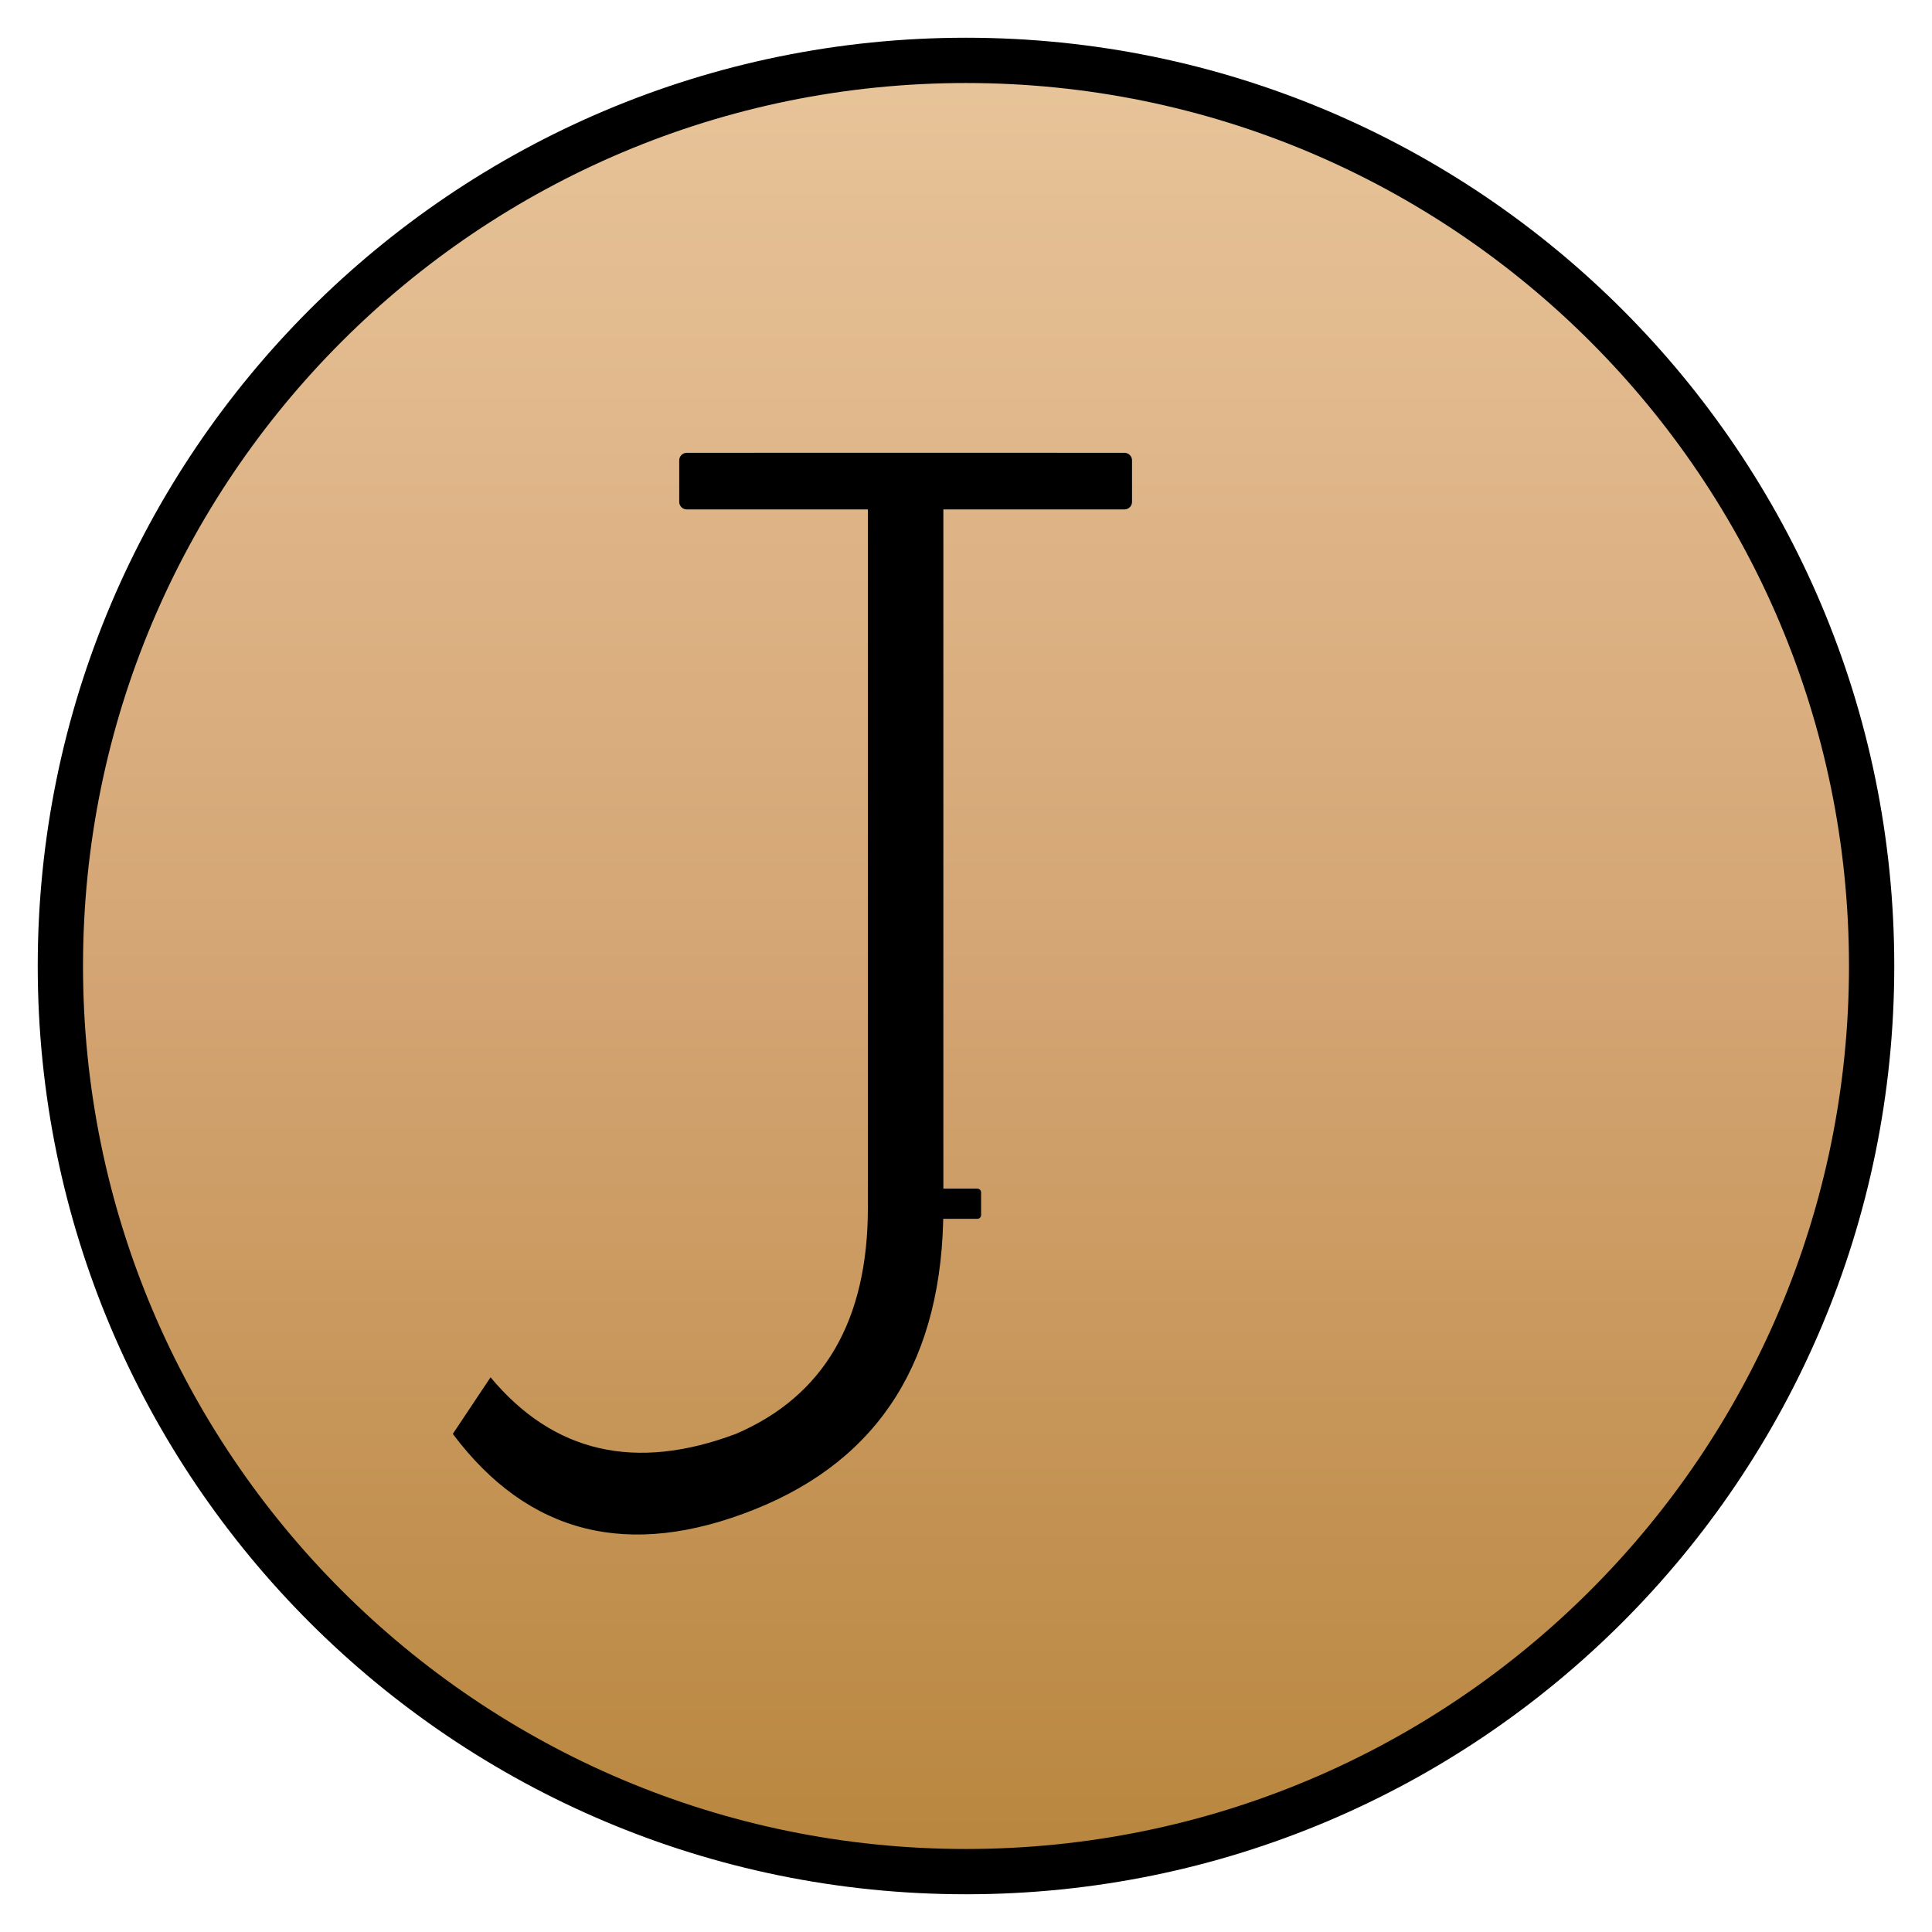
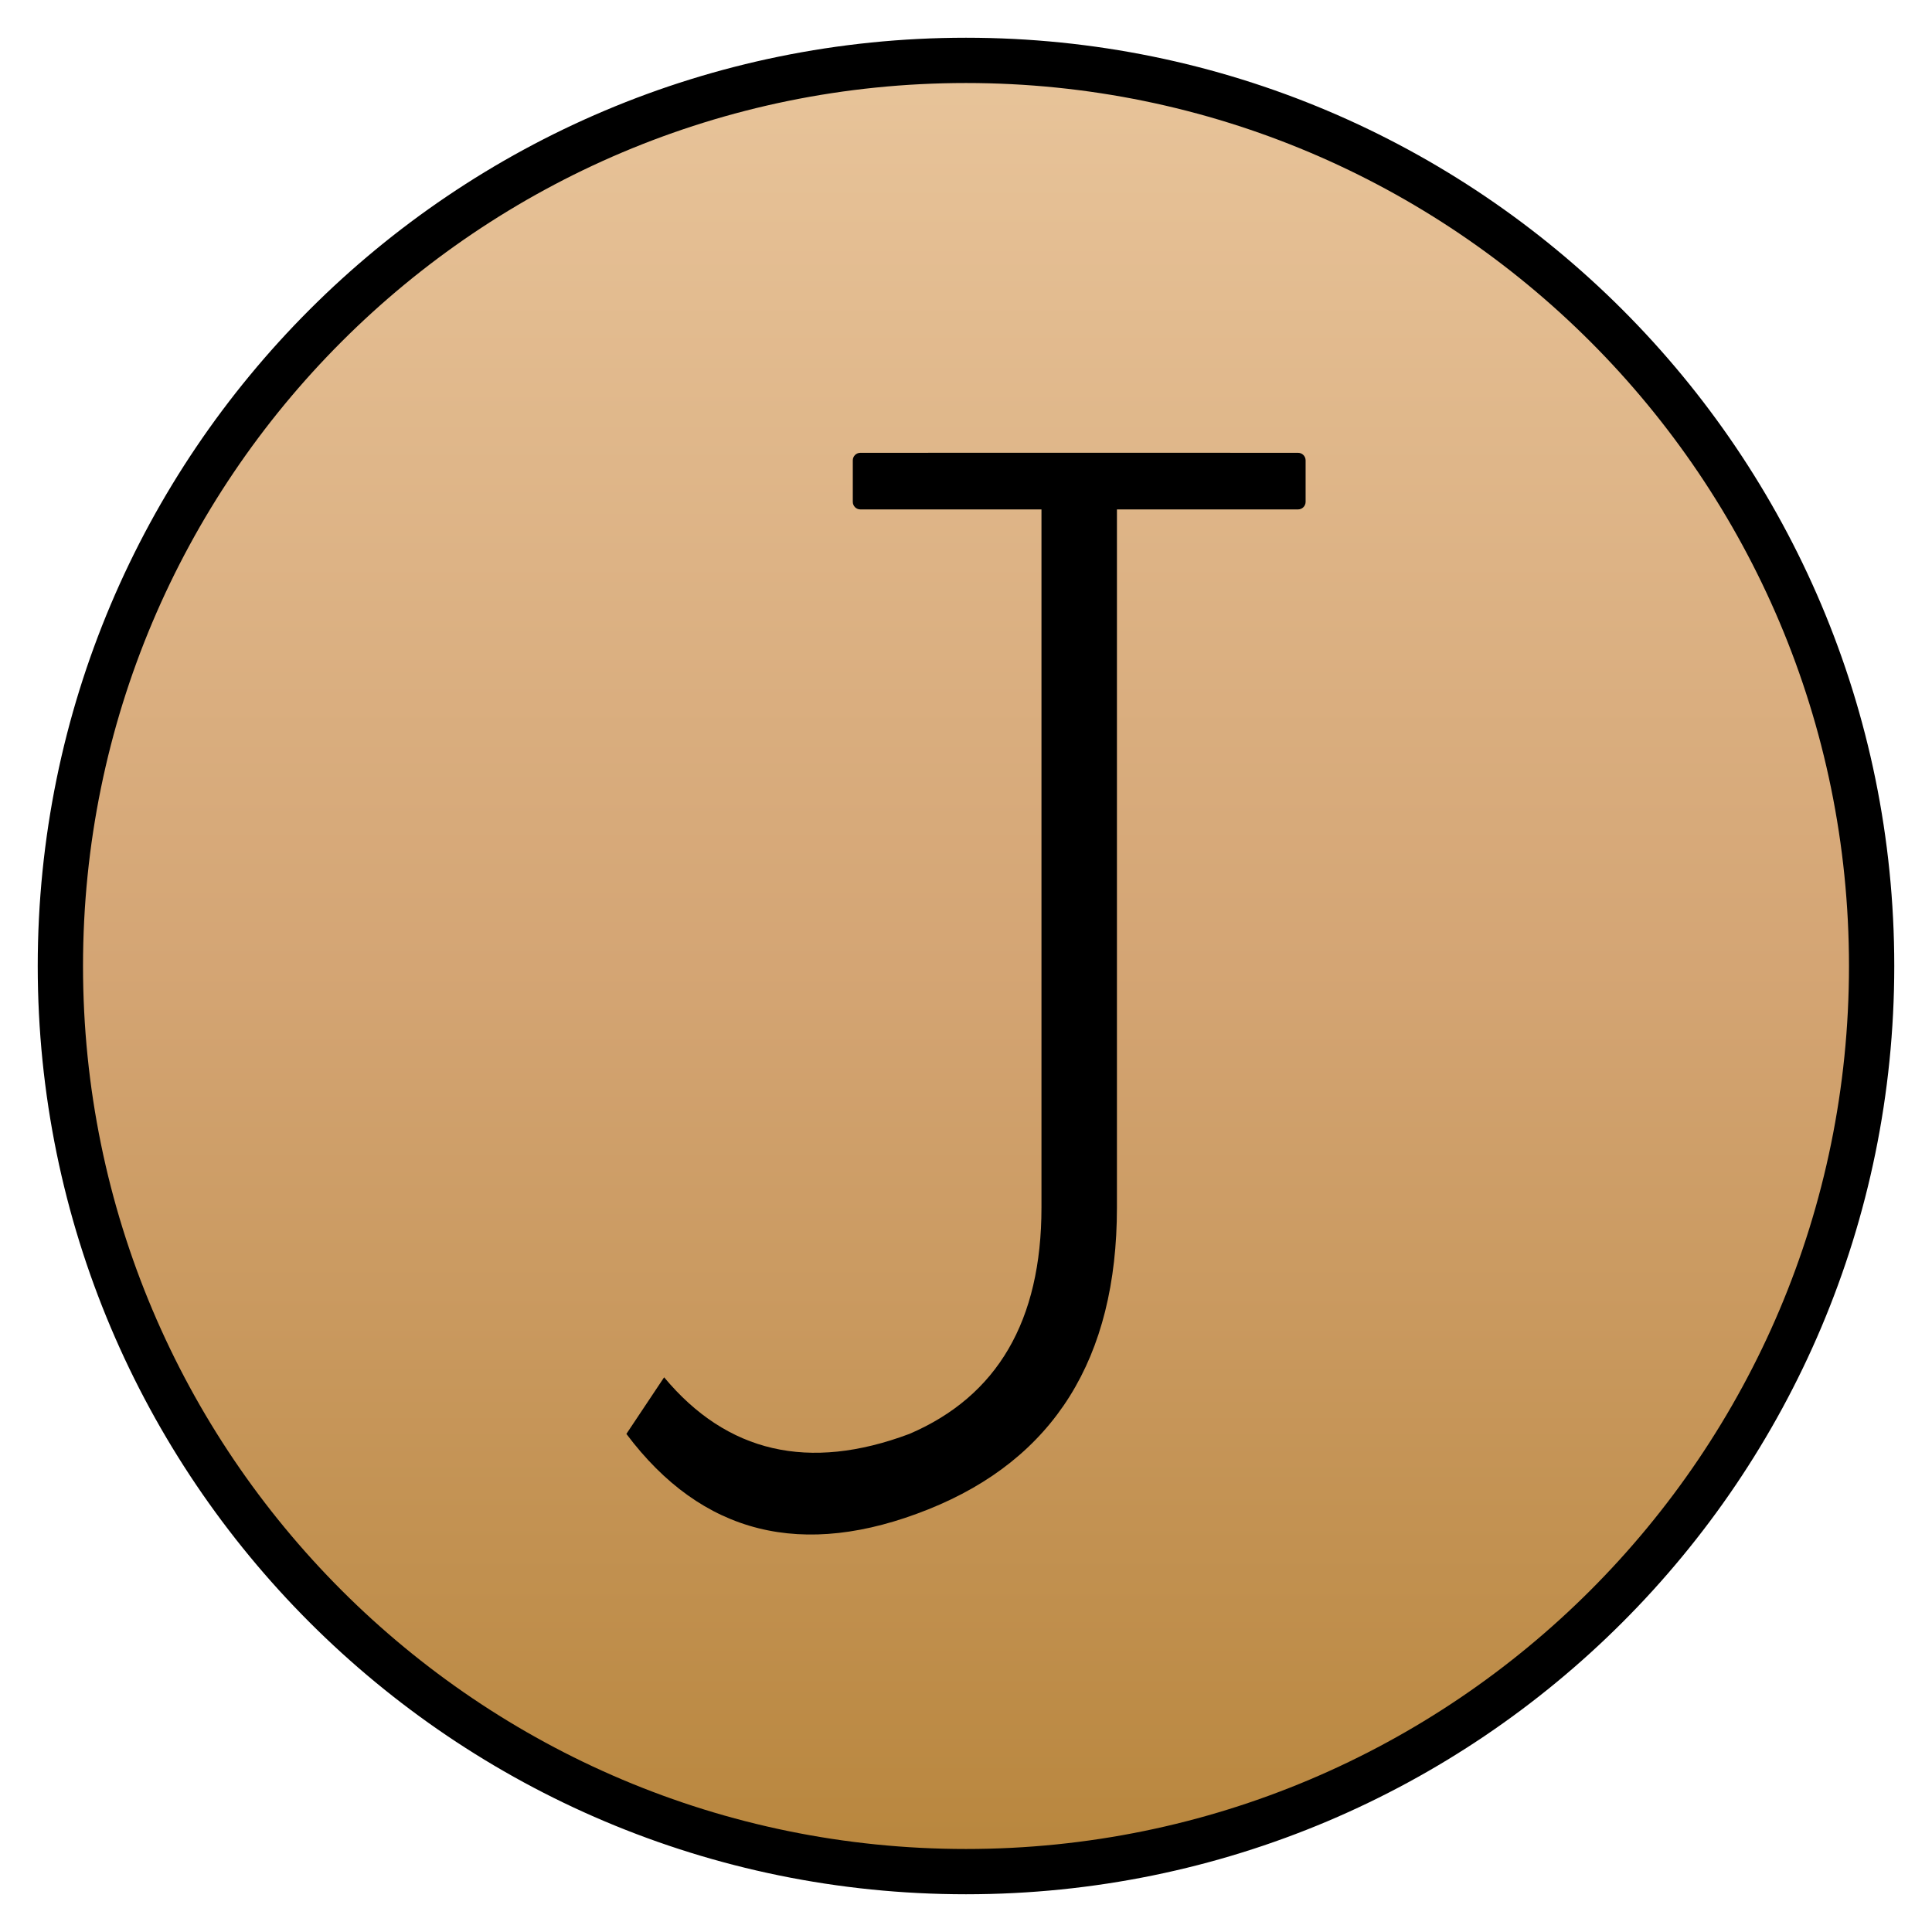
<svg xmlns="http://www.w3.org/2000/svg" viewBox="0 0 512 512">
  <defs>
    <linearGradient id="goldGradient" x1="0%" y1="0%" x2="0%" y2="100%">
      <stop offset="0%" style="stop-color:#e8c49a;stop-opacity:1" />
      <stop offset="50%" style="stop-color:#d4a574;stop-opacity:1" />
      <stop offset="100%" style="stop-color:#b8863d;stop-opacity:1" />
    </linearGradient>
  </defs>
  <circle cx="256" cy="256" r="240" fill="url(#goldGradient)" stroke="#000000" stroke-width="12" />
-   <path d="     M 280 120     L 280 130     L 220 130     L 220 120     L 250 120     L 250 320     Q 250 380 200 400     Q 150 420 120 380     L 130 365     Q 155 395 195 380     Q 230 365 230 320     L 230 130     L 200 130     L 200 120     Z   " fill="#000000" />
-   <rect x="180" y="120" width="120" height="15" rx="2" fill="#000000" />
-   <rect x="245" y="315" width="15" height="8" rx="1" fill="#000000" />
+   <g transform="translate(46, 0)">
+     <path d="       M 280 120       L 280 130       L 220 130       L 220 120       L 250 120       L 250 320       Q 250 380 200 400       Q 150 420 120 380       L 130 365       Q 155 395 195 380       Q 230 365 230 320       L 230 130       L 200 130       L 200 120       Z     " fill="#000000" />
+     <rect x="180" y="120" width="120" height="15" rx="2" fill="#000000" />
+   </g>
</svg>
